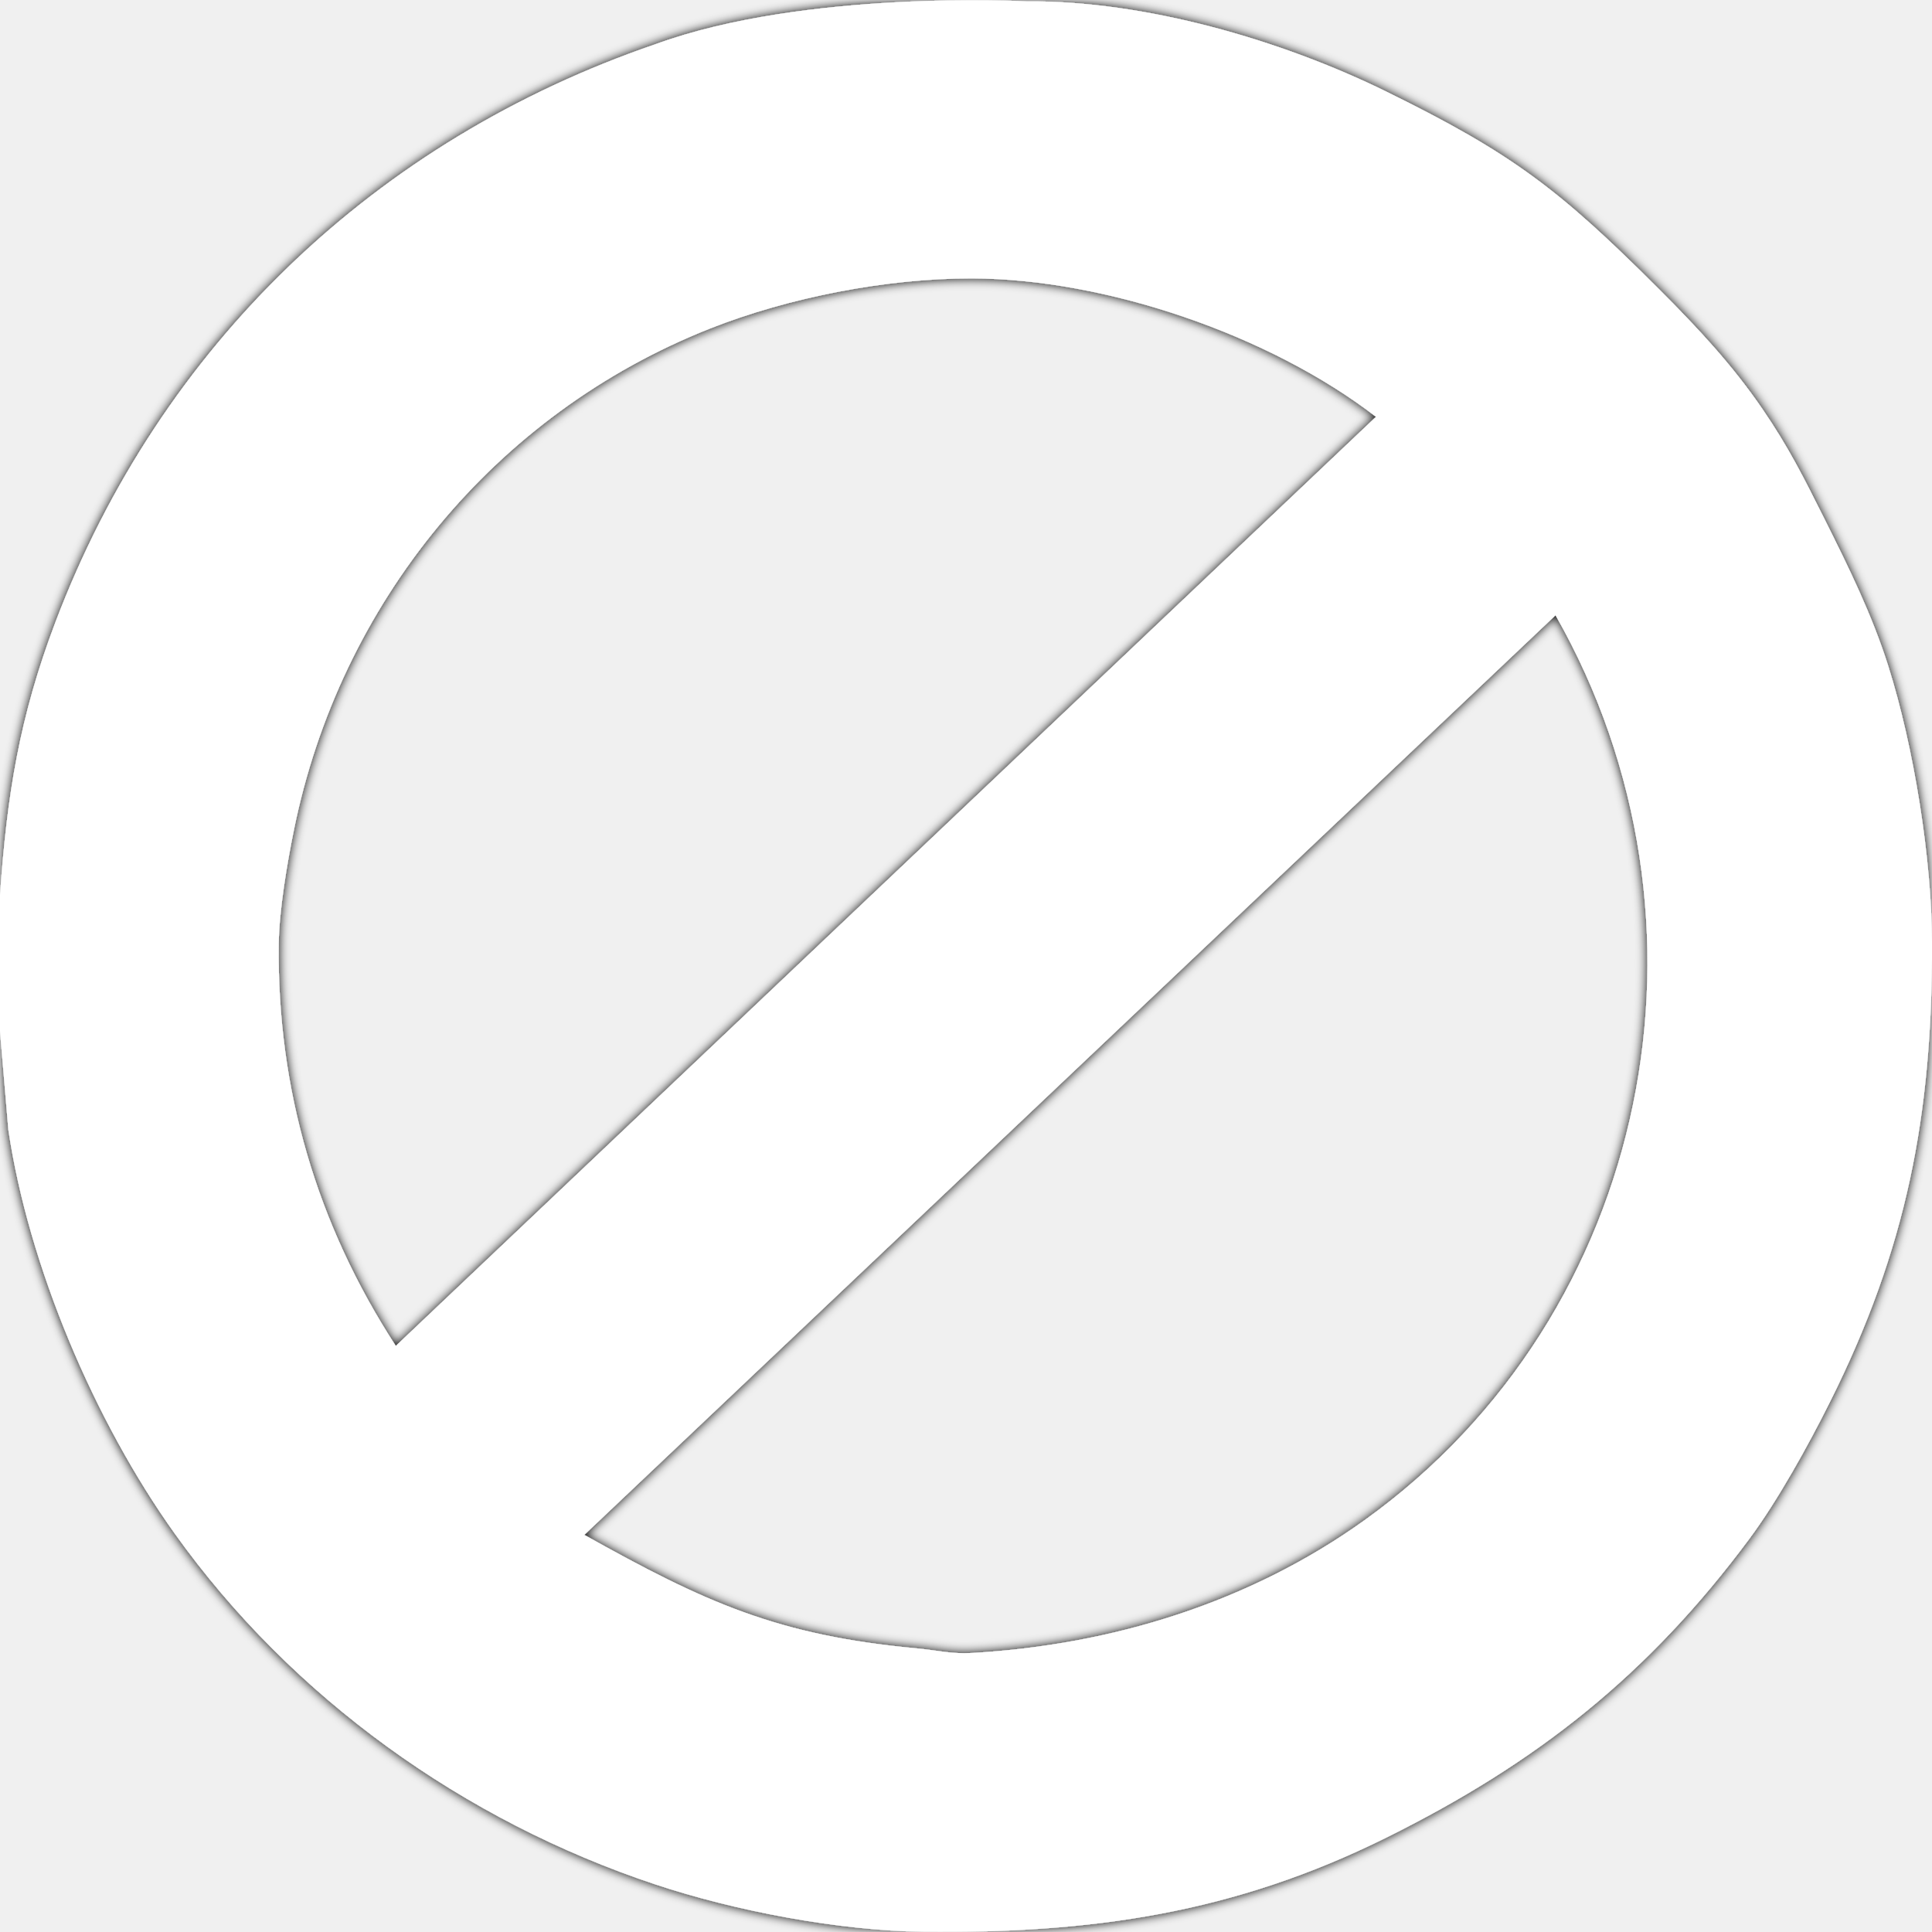
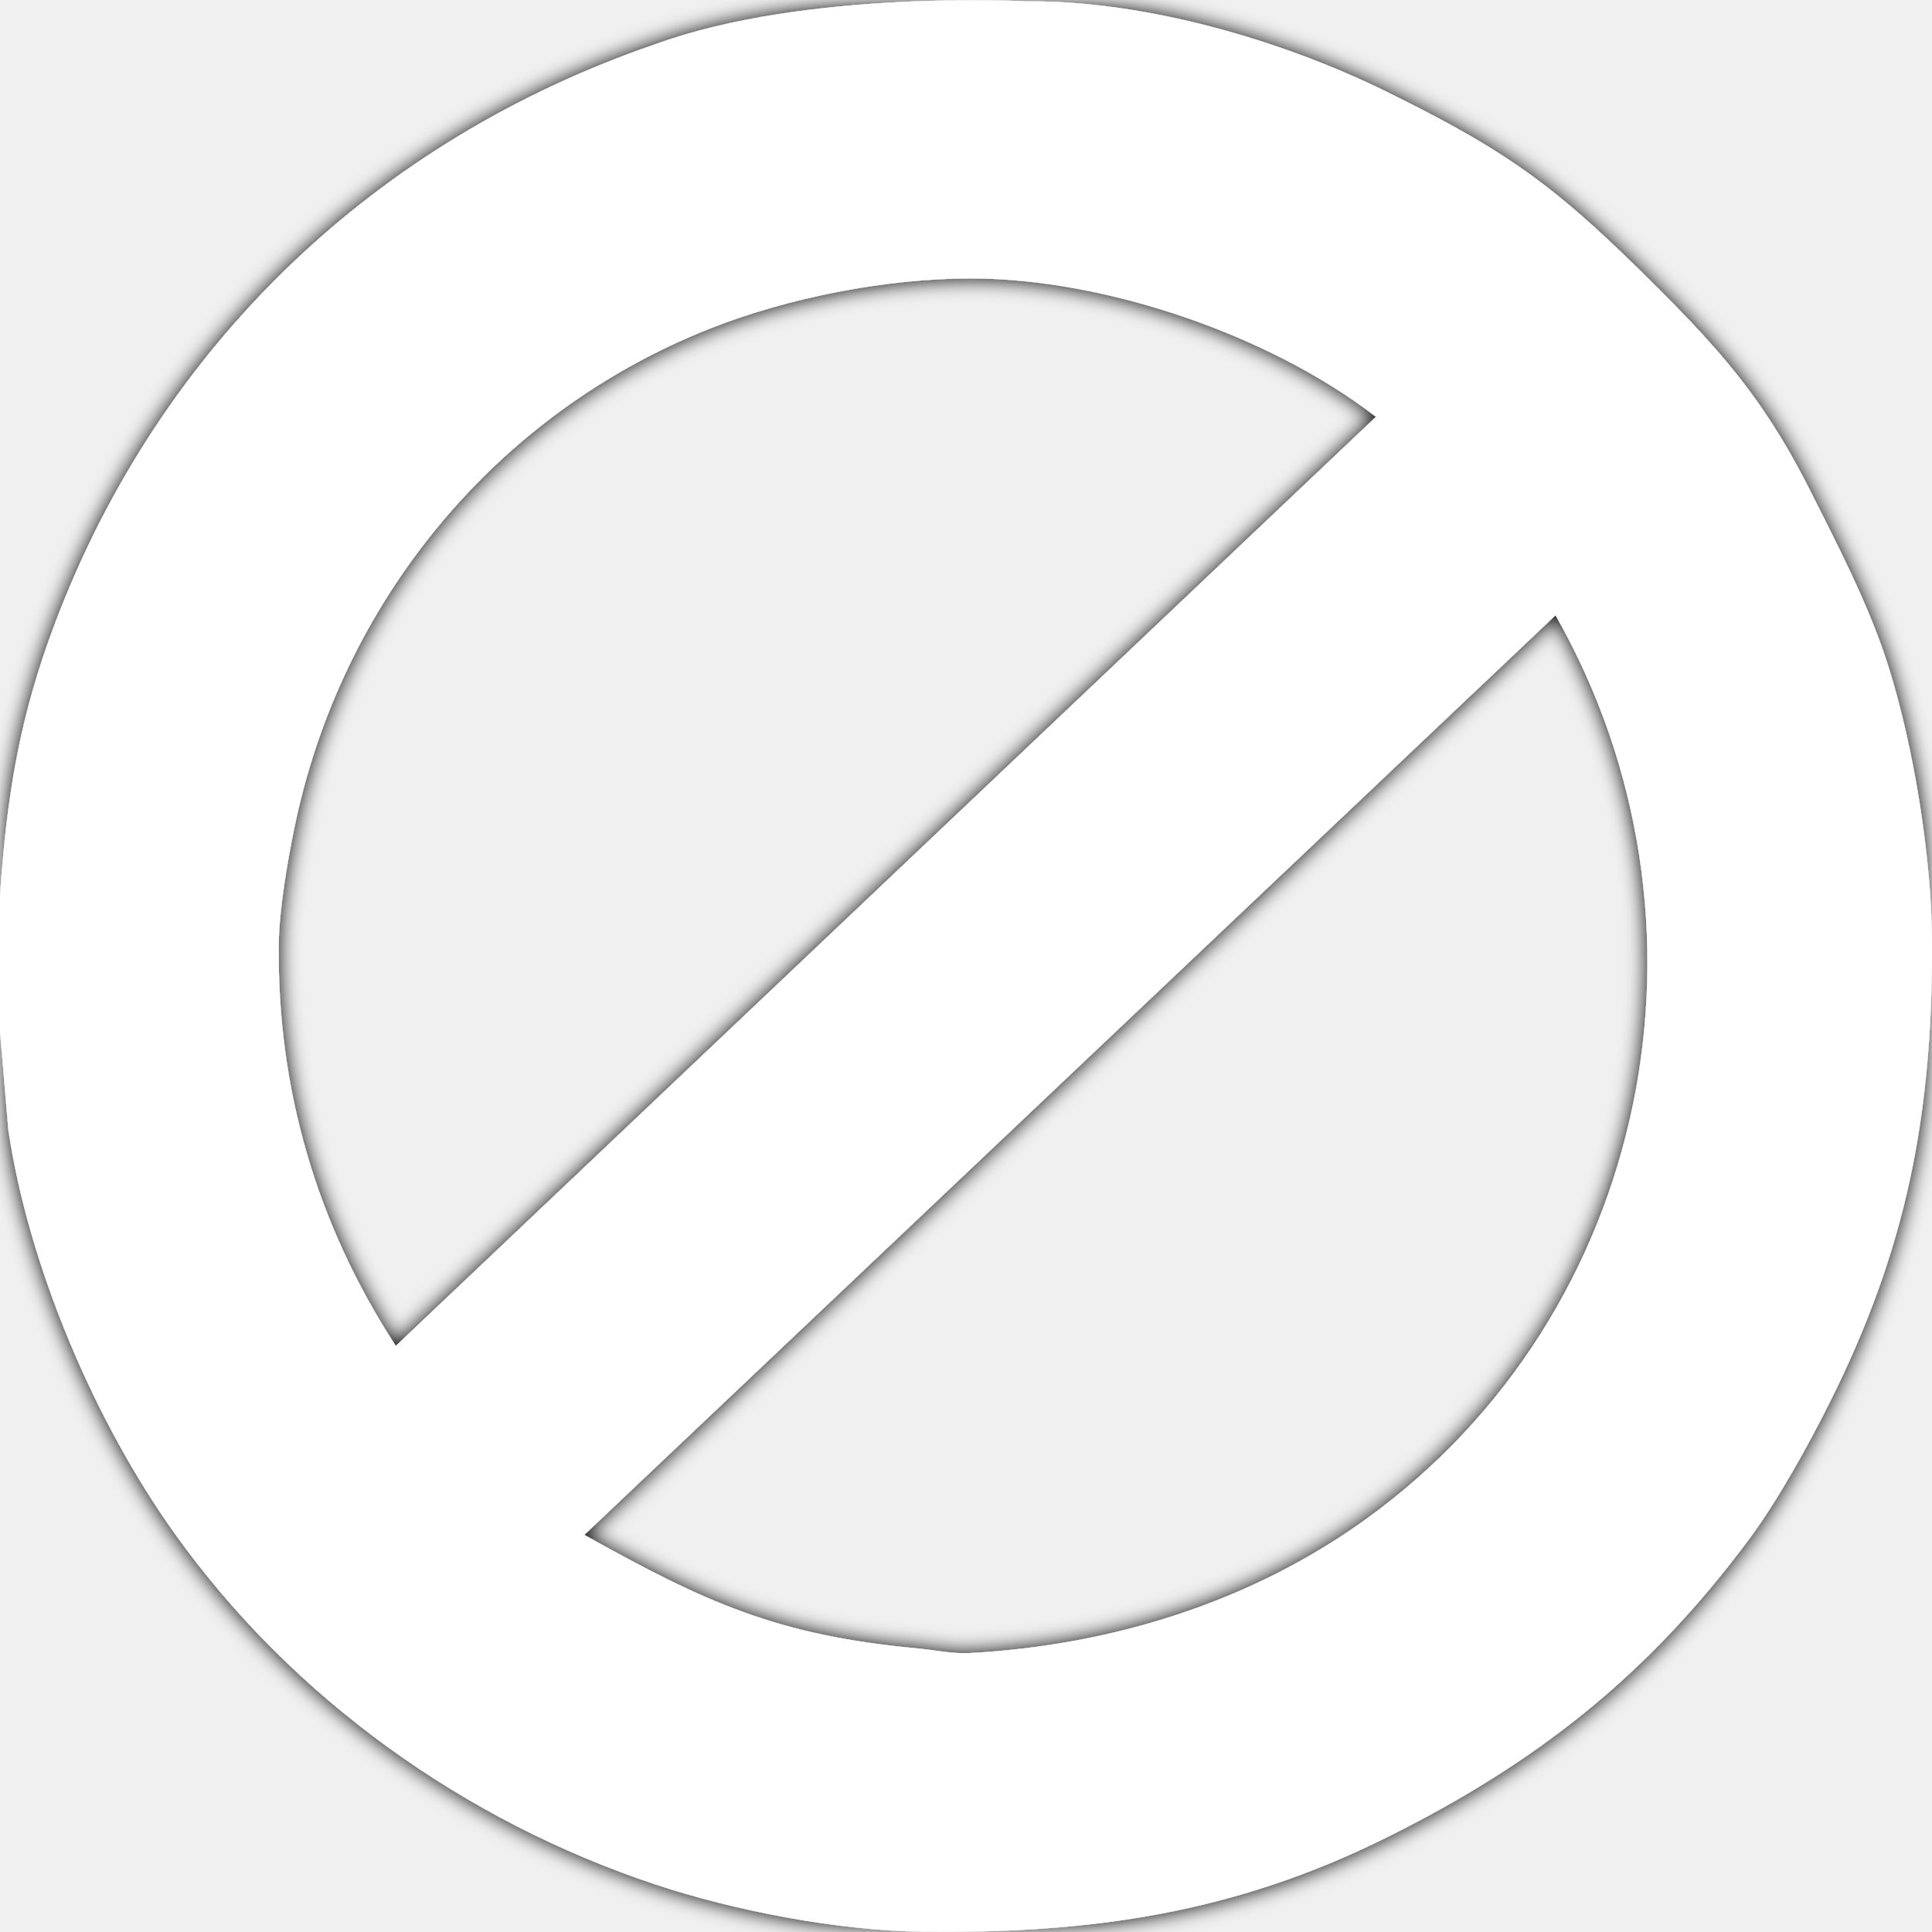
<svg xmlns="http://www.w3.org/2000/svg" width="512" height="512" version="1.1" viewBox="0 0 1866.7 1866.7">
  <defs>
    <filter id="shadow-1" height="300%" width="300%" x="-100%" y="-100%">
      <feFlood flood-color="rgba(0, 0, 0, 1)" result="flood" />
      <feComposite in="flood" in2="SourceGraphic" operator="atop" result="composite" />
-       <feGaussianBlur in="composite" stdDeviation="5" result="blur" />
+       <feGaussianBlur in="composite" stdDeviation="10" result="blur" />
      <feOffset dx="0" dy="0" result="offset" />
      <feComposite in="SourceGraphic" in2="offset" operator="over" />
    </filter>
  </defs>
  <path d="m991.59 1.271c114.14-0.949 245.99 37.114 347.95 87.25 122.1 59.994 167.33 94.789 263.6 191.05 36.903 36.903 70.433 72.7 100.01 115.98 25.094 36.692 39.856 66.268 59.467 105.44 23.144 46.287 46.129 92.838 61.787 142.34 24.831 78.393 42.228 186.73 42.333 268.87 0.264 165.54-24.303 293.7-98.848 442.84-20.718 41.437-50.241 94.894-77.655 131.8-97.741 131.59-205.29 216.46-350.69 288.64-147.61 73.332-285.37 92.838-448.11 90.94-81.029-0.949-181.41-20.086-258.32-45.707-184.78-61.523-350.84-180.09-464.4-339.14-77.286-108.23-141.13-258.16-160.69-390.12 0 0-8.013-94.894-8.013-94.894v-131.8c6.643-96.739 18.768-172.02 53.51-263.6 101.48-267.5 309.51-465.83 579.59-558.4 145.24-53.141 358.49-41.49 358.49-41.49zm337.88 401.46c-102.27-78.92-261.12-133.48-390.6-133.7-82.136-0.105-176.71 18.294-253.05 48.501-208.35 82.558-357.33 265.55-401.72 483.96-6.643 32.686-14.34 77.708-14.761 110.71-1.634 139.97 36.64 270.71 113.08 388.22l947.04-897.7zm173.5 191.74-938.4 888.53c116.51 65.161 186.47 97.161 321.59 109.66 19.242 1.792 32.791 5.535 52.719 4.428 135.49-7.697 268.81-48.818 379.58-128.32 277.93-199.49 352.06-580.01 184.52-874.29z" fill="#fff" filter="url(#shadow-1)" />
</svg>
